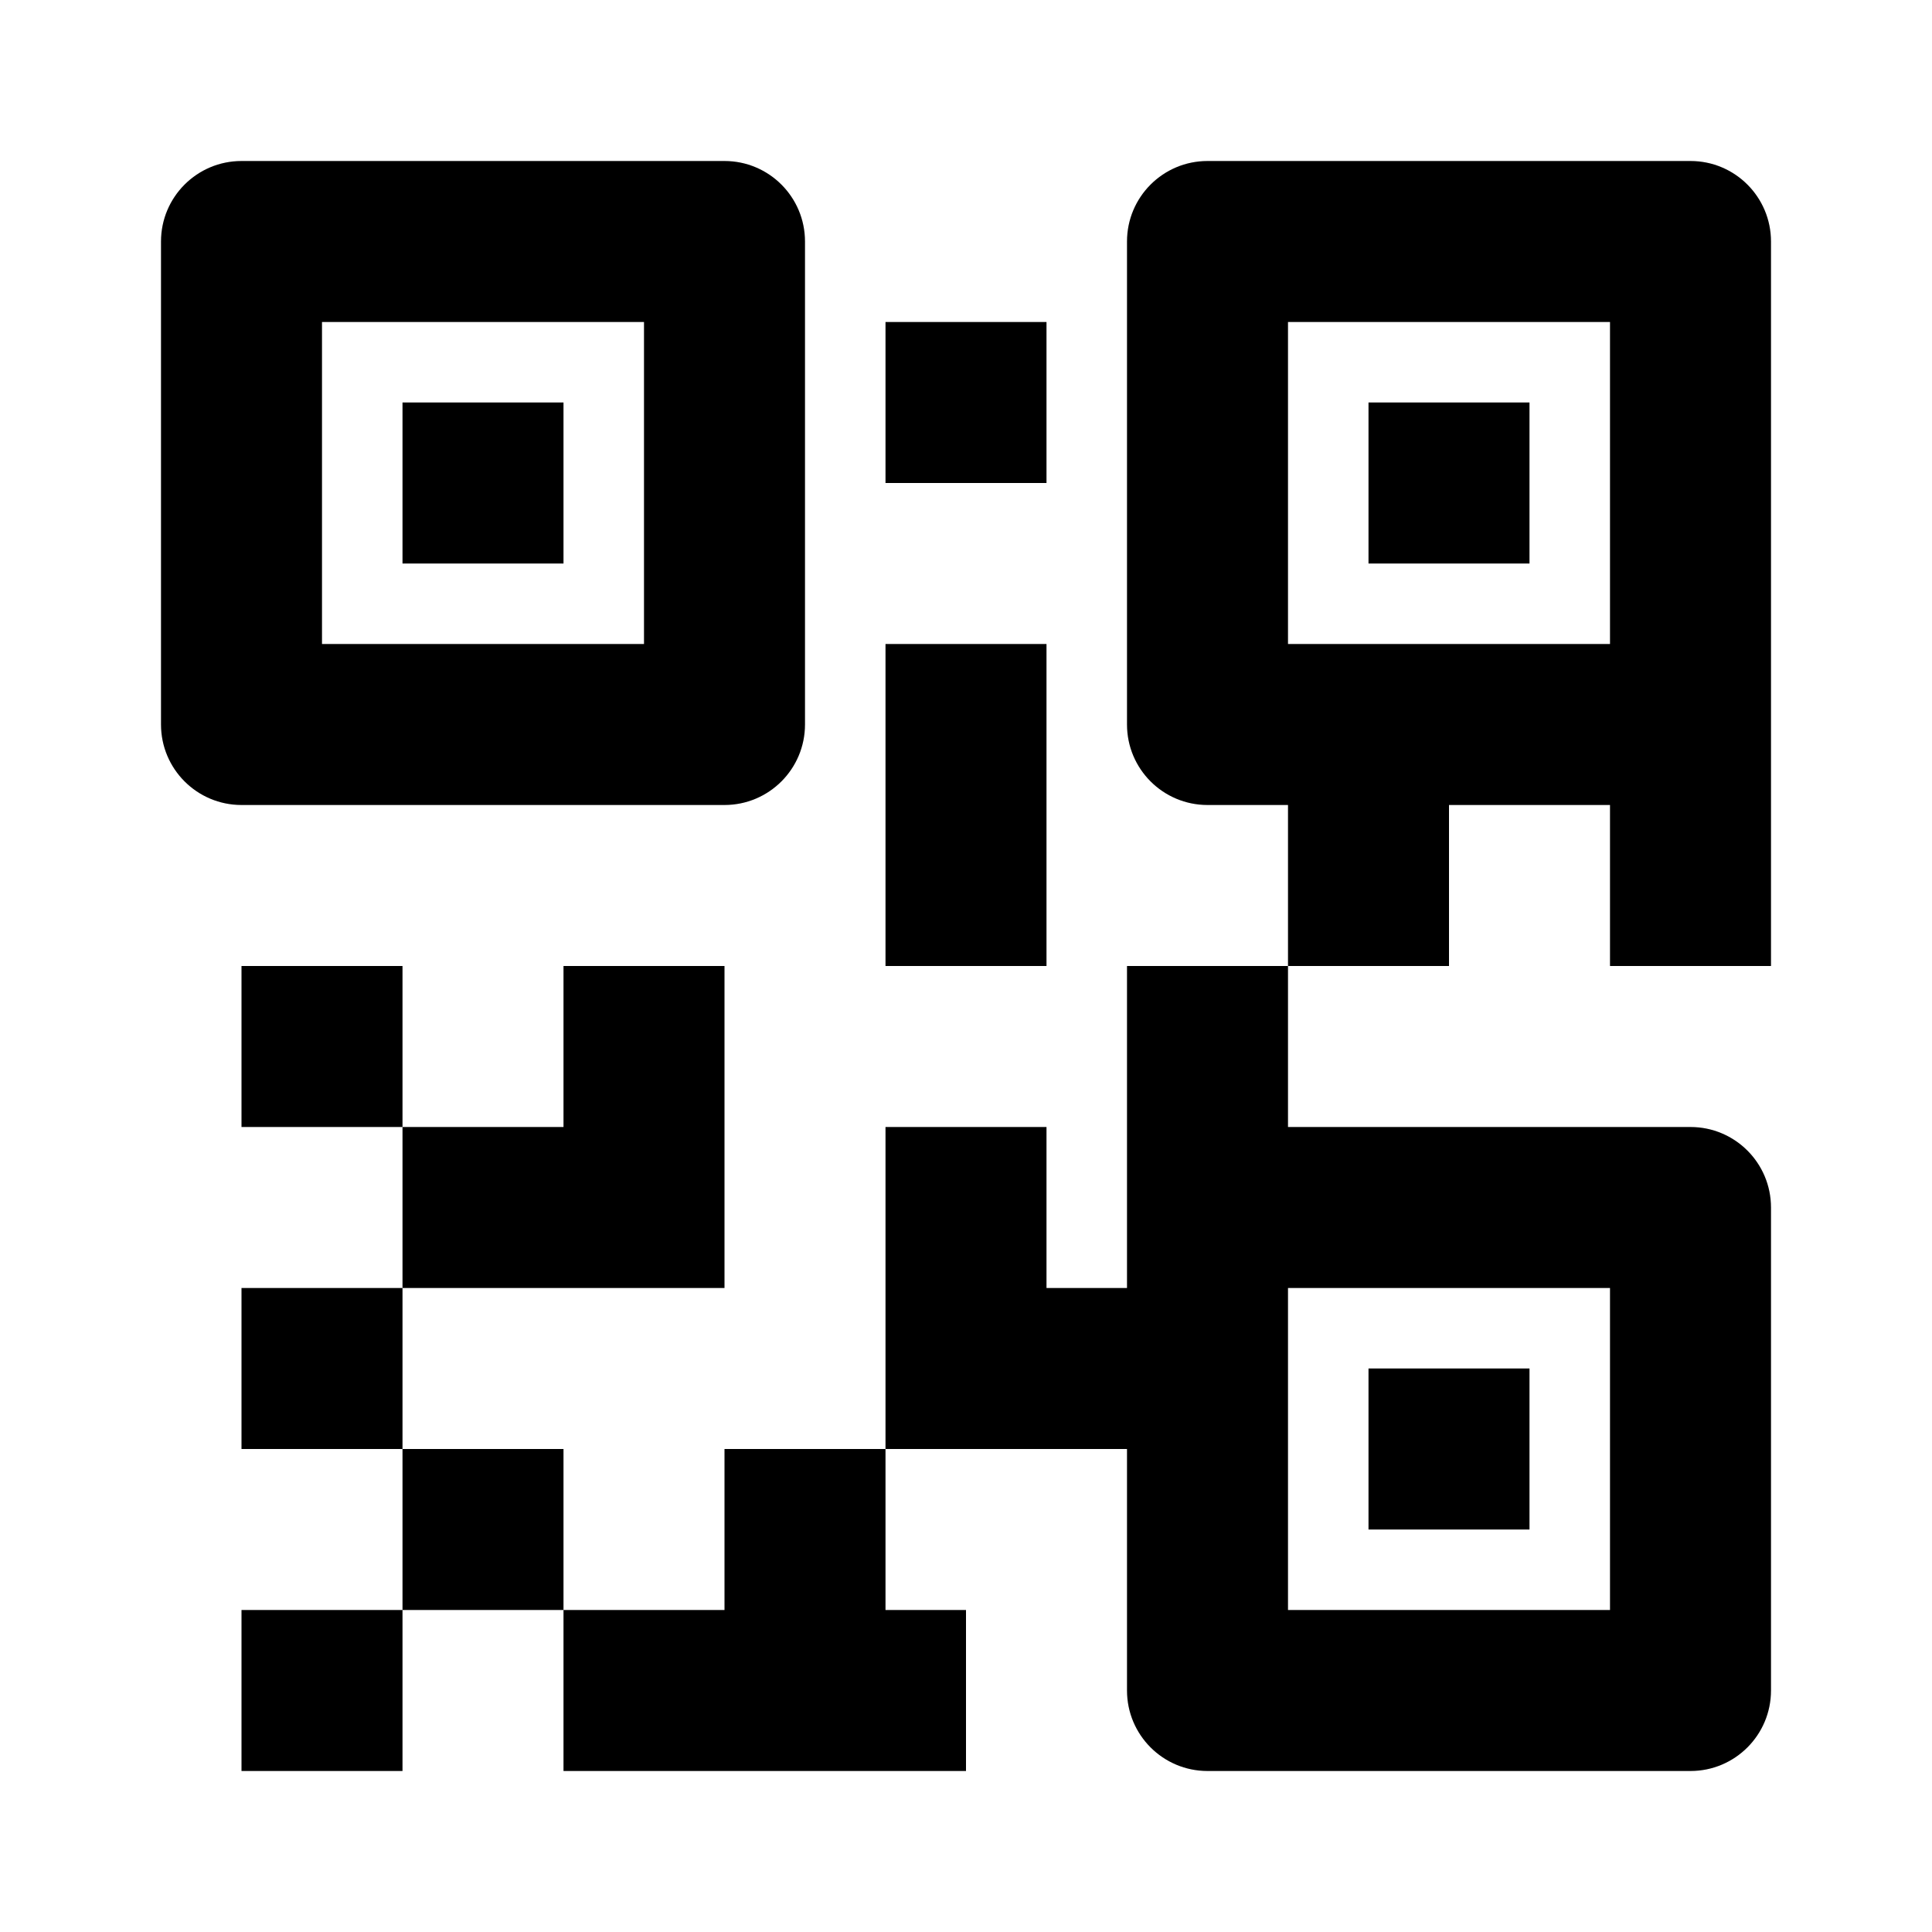
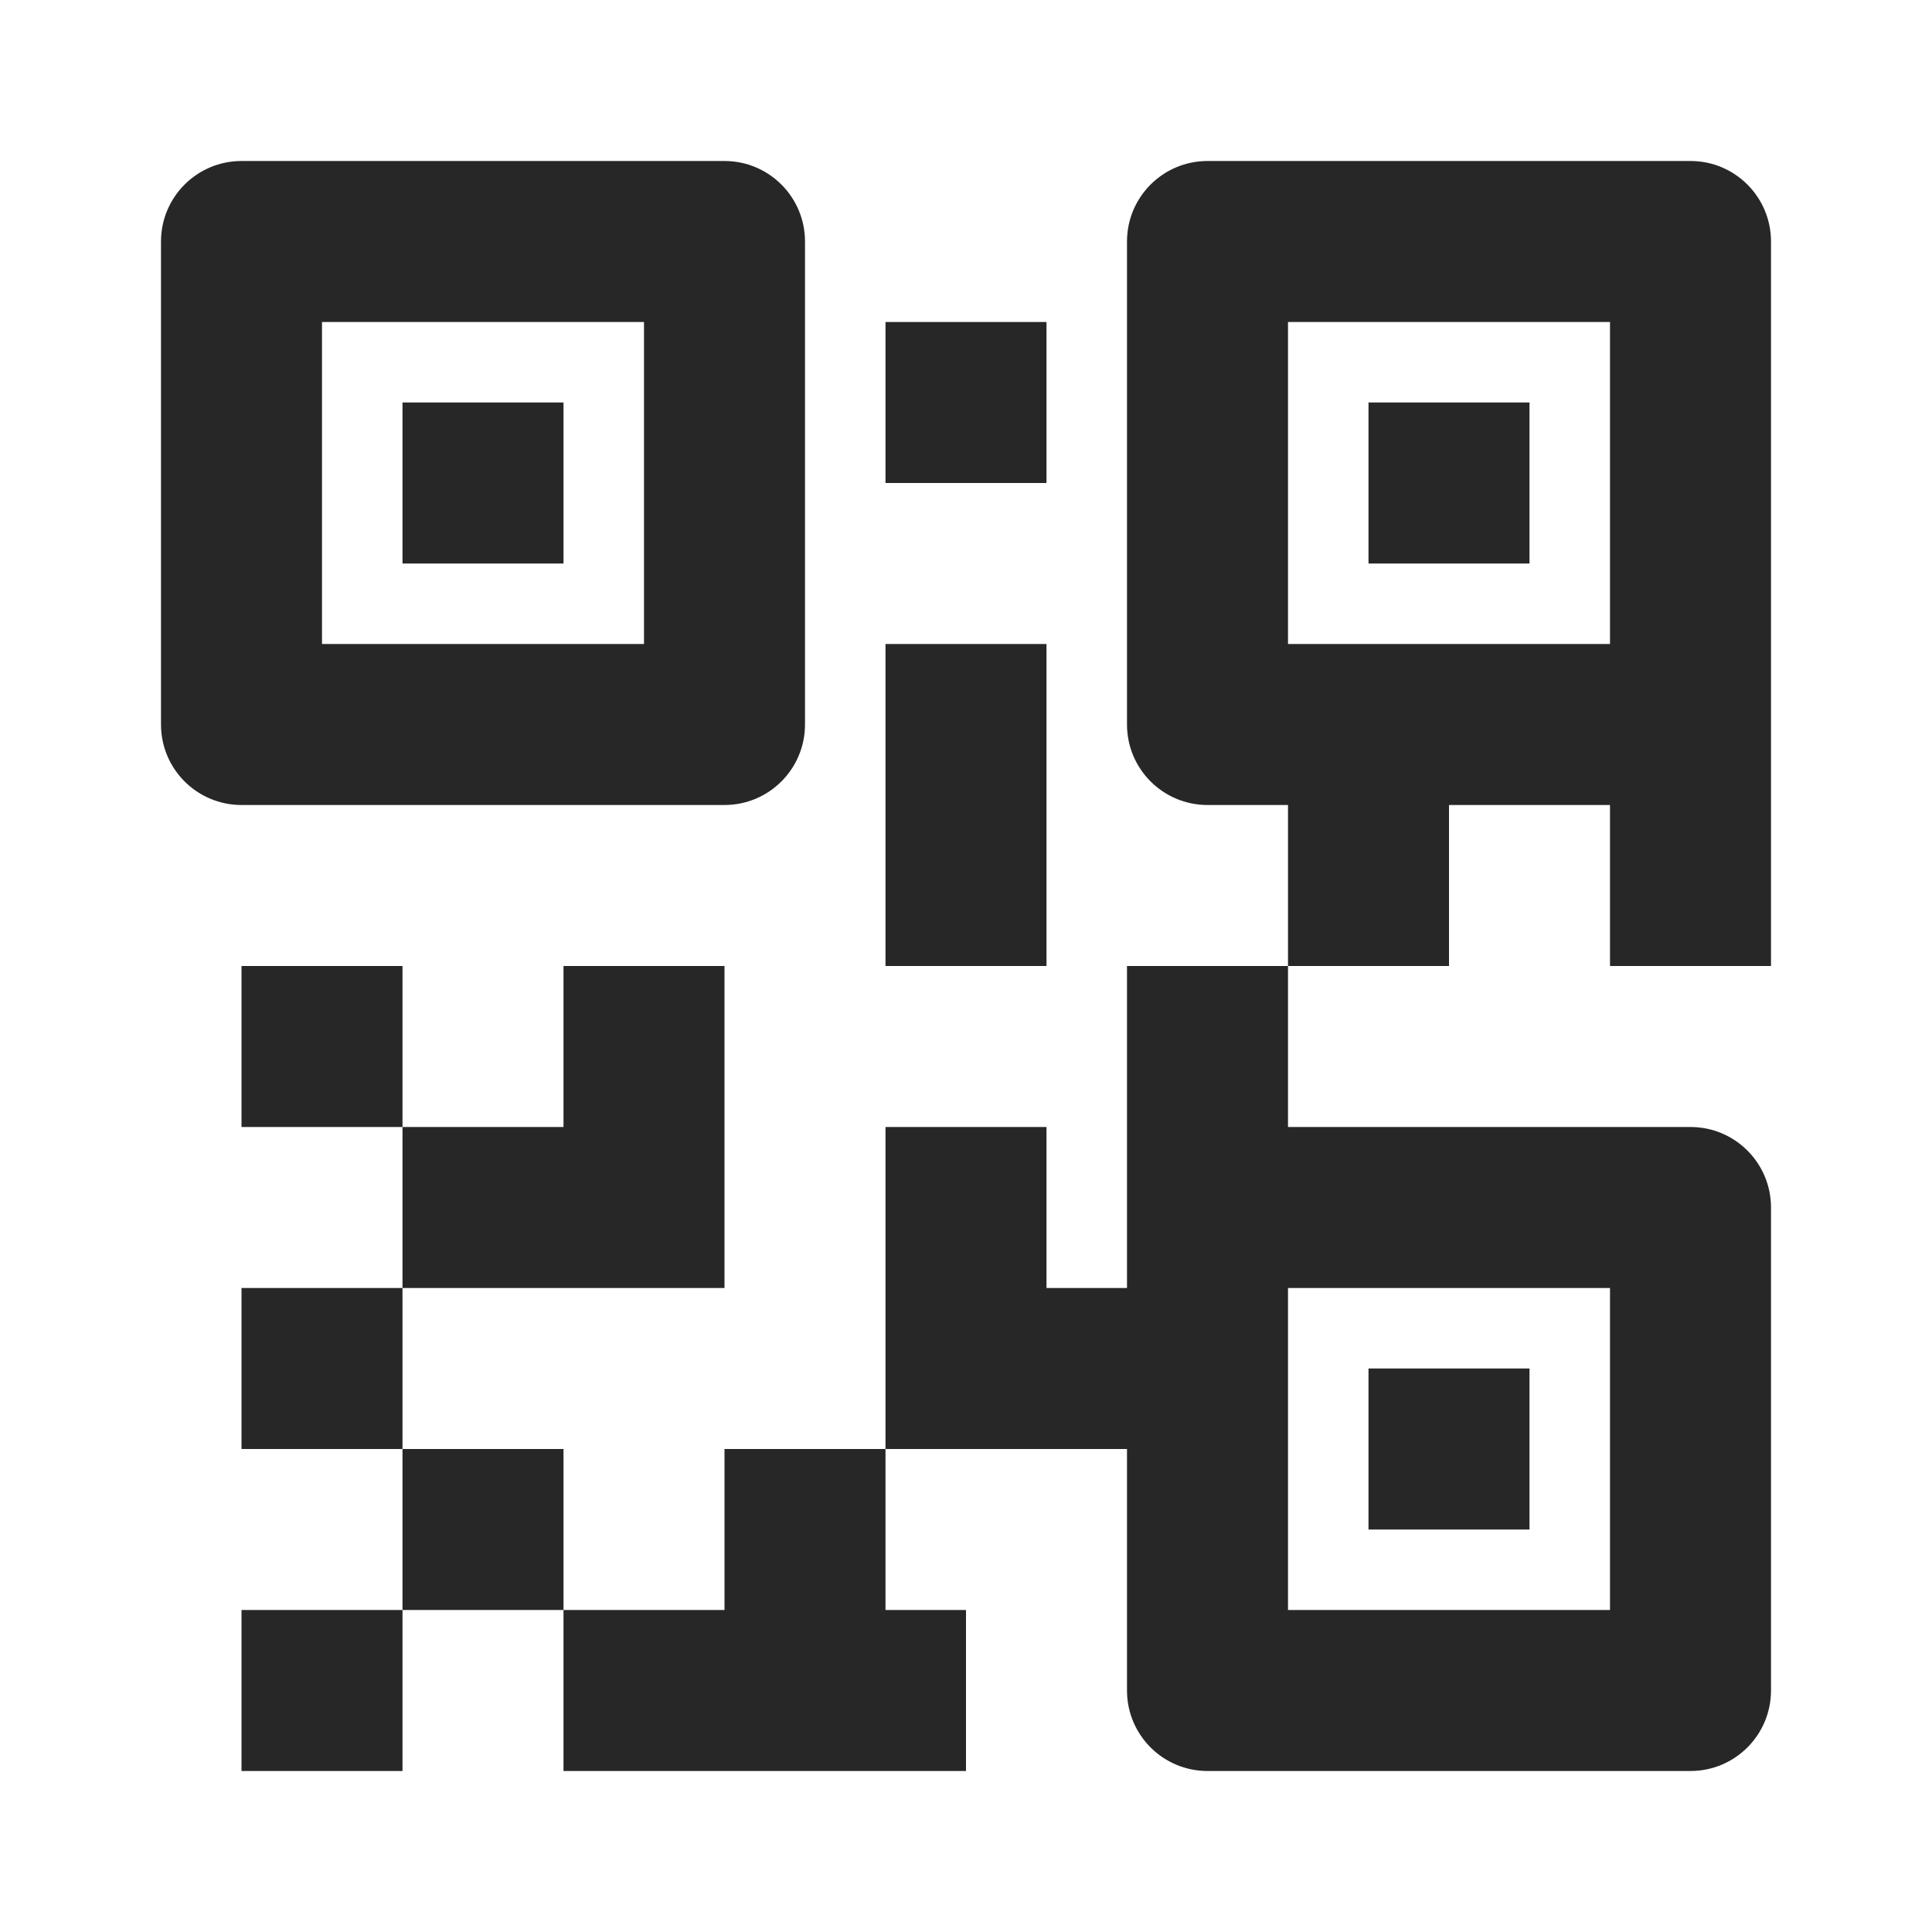
- <svg xmlns="http://www.w3.org/2000/svg" fill="#000000" width="800px" height="800px" viewBox="0 0 24 24">
+ <svg xmlns="http://www.w3.org/2000/svg" fill="#272727" width="800px" height="800px" viewBox="0 0 24 24">
  <path d="M21,2H15a1,1,0,0,0-1,1V9a1,1,0,0,0,1,1h1v2h2V10h2v2h2V3A1,1,0,0,0,21,2ZM18,8H16V4h4V8ZM3,10H9a1,1,0,0,0,1-1V3A1,1,0,0,0,9,2H3A1,1,0,0,0,2,3V9A1,1,0,0,0,3,10ZM4,4H8V8H4ZM5,16v2H3V16ZM3,20H5v2H3Zm4-2v2H5V18Zm0-2H5V14H7V12H9v4ZM5,12v2H3V12Zm9,3v1H13V14H11v4h3v3a1,1,0,0,0,1,1h6a1,1,0,0,0,1-1V15a1,1,0,0,0-1-1H16V12H14Zm6,1v4H16V16ZM9,18h2v2h1v2H7V20H9ZM13,6H11V4h2ZM11,8h2v4H11ZM5,5H7V7H5ZM17,5h2V7H17Zm2,14H17V17h2Z" />
</svg>
